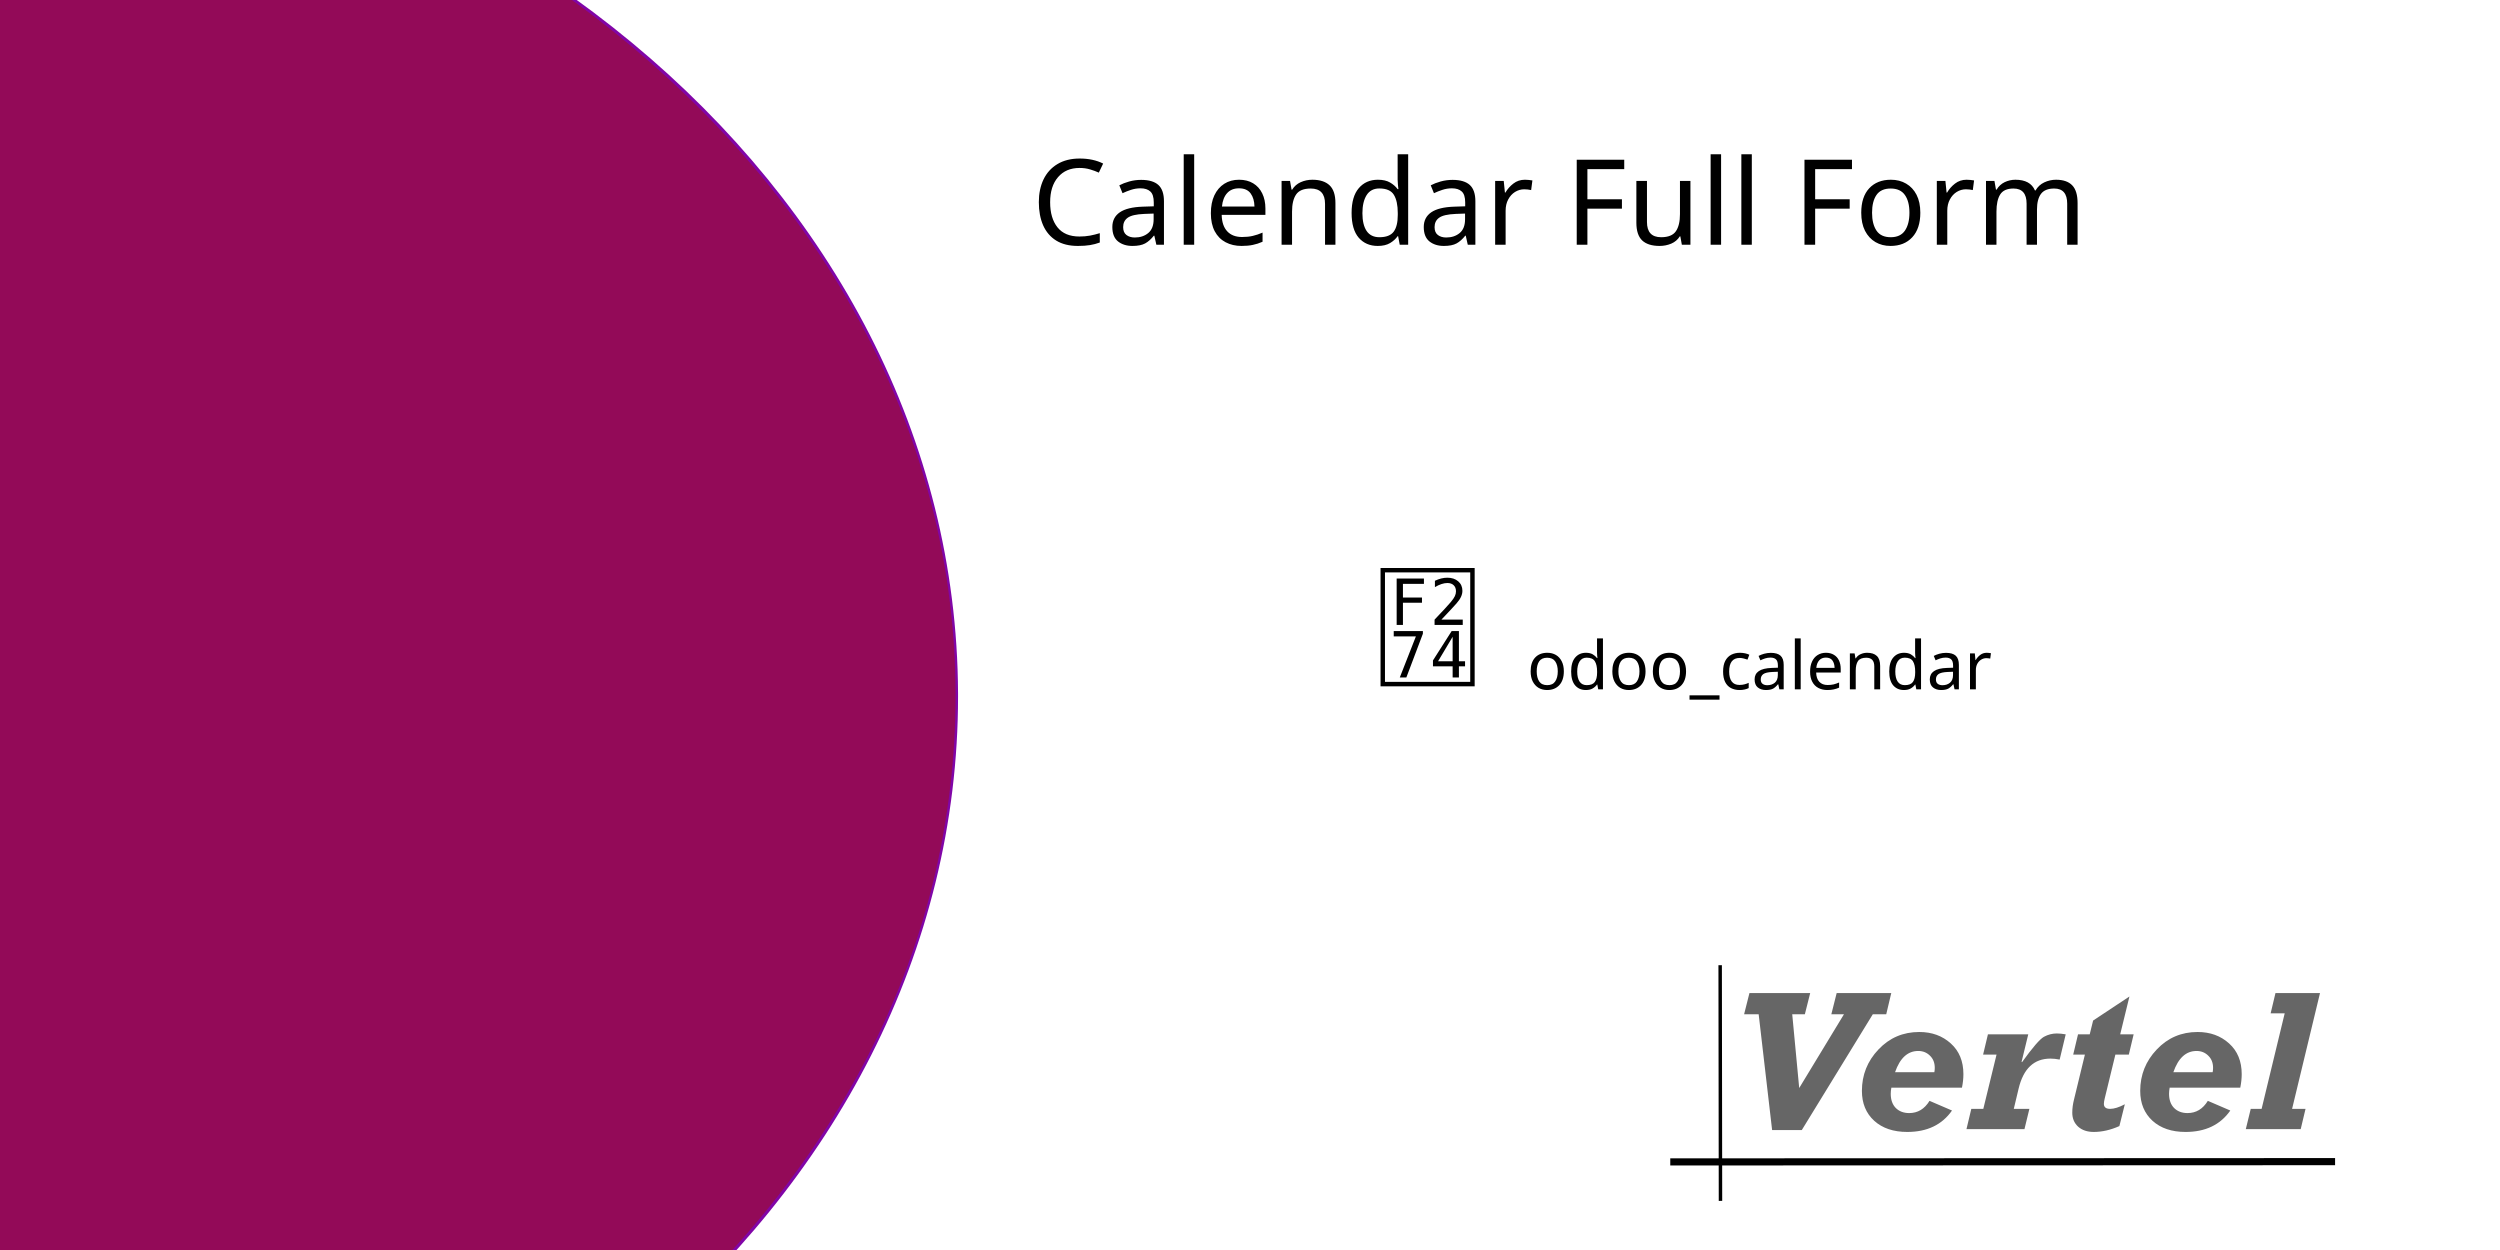
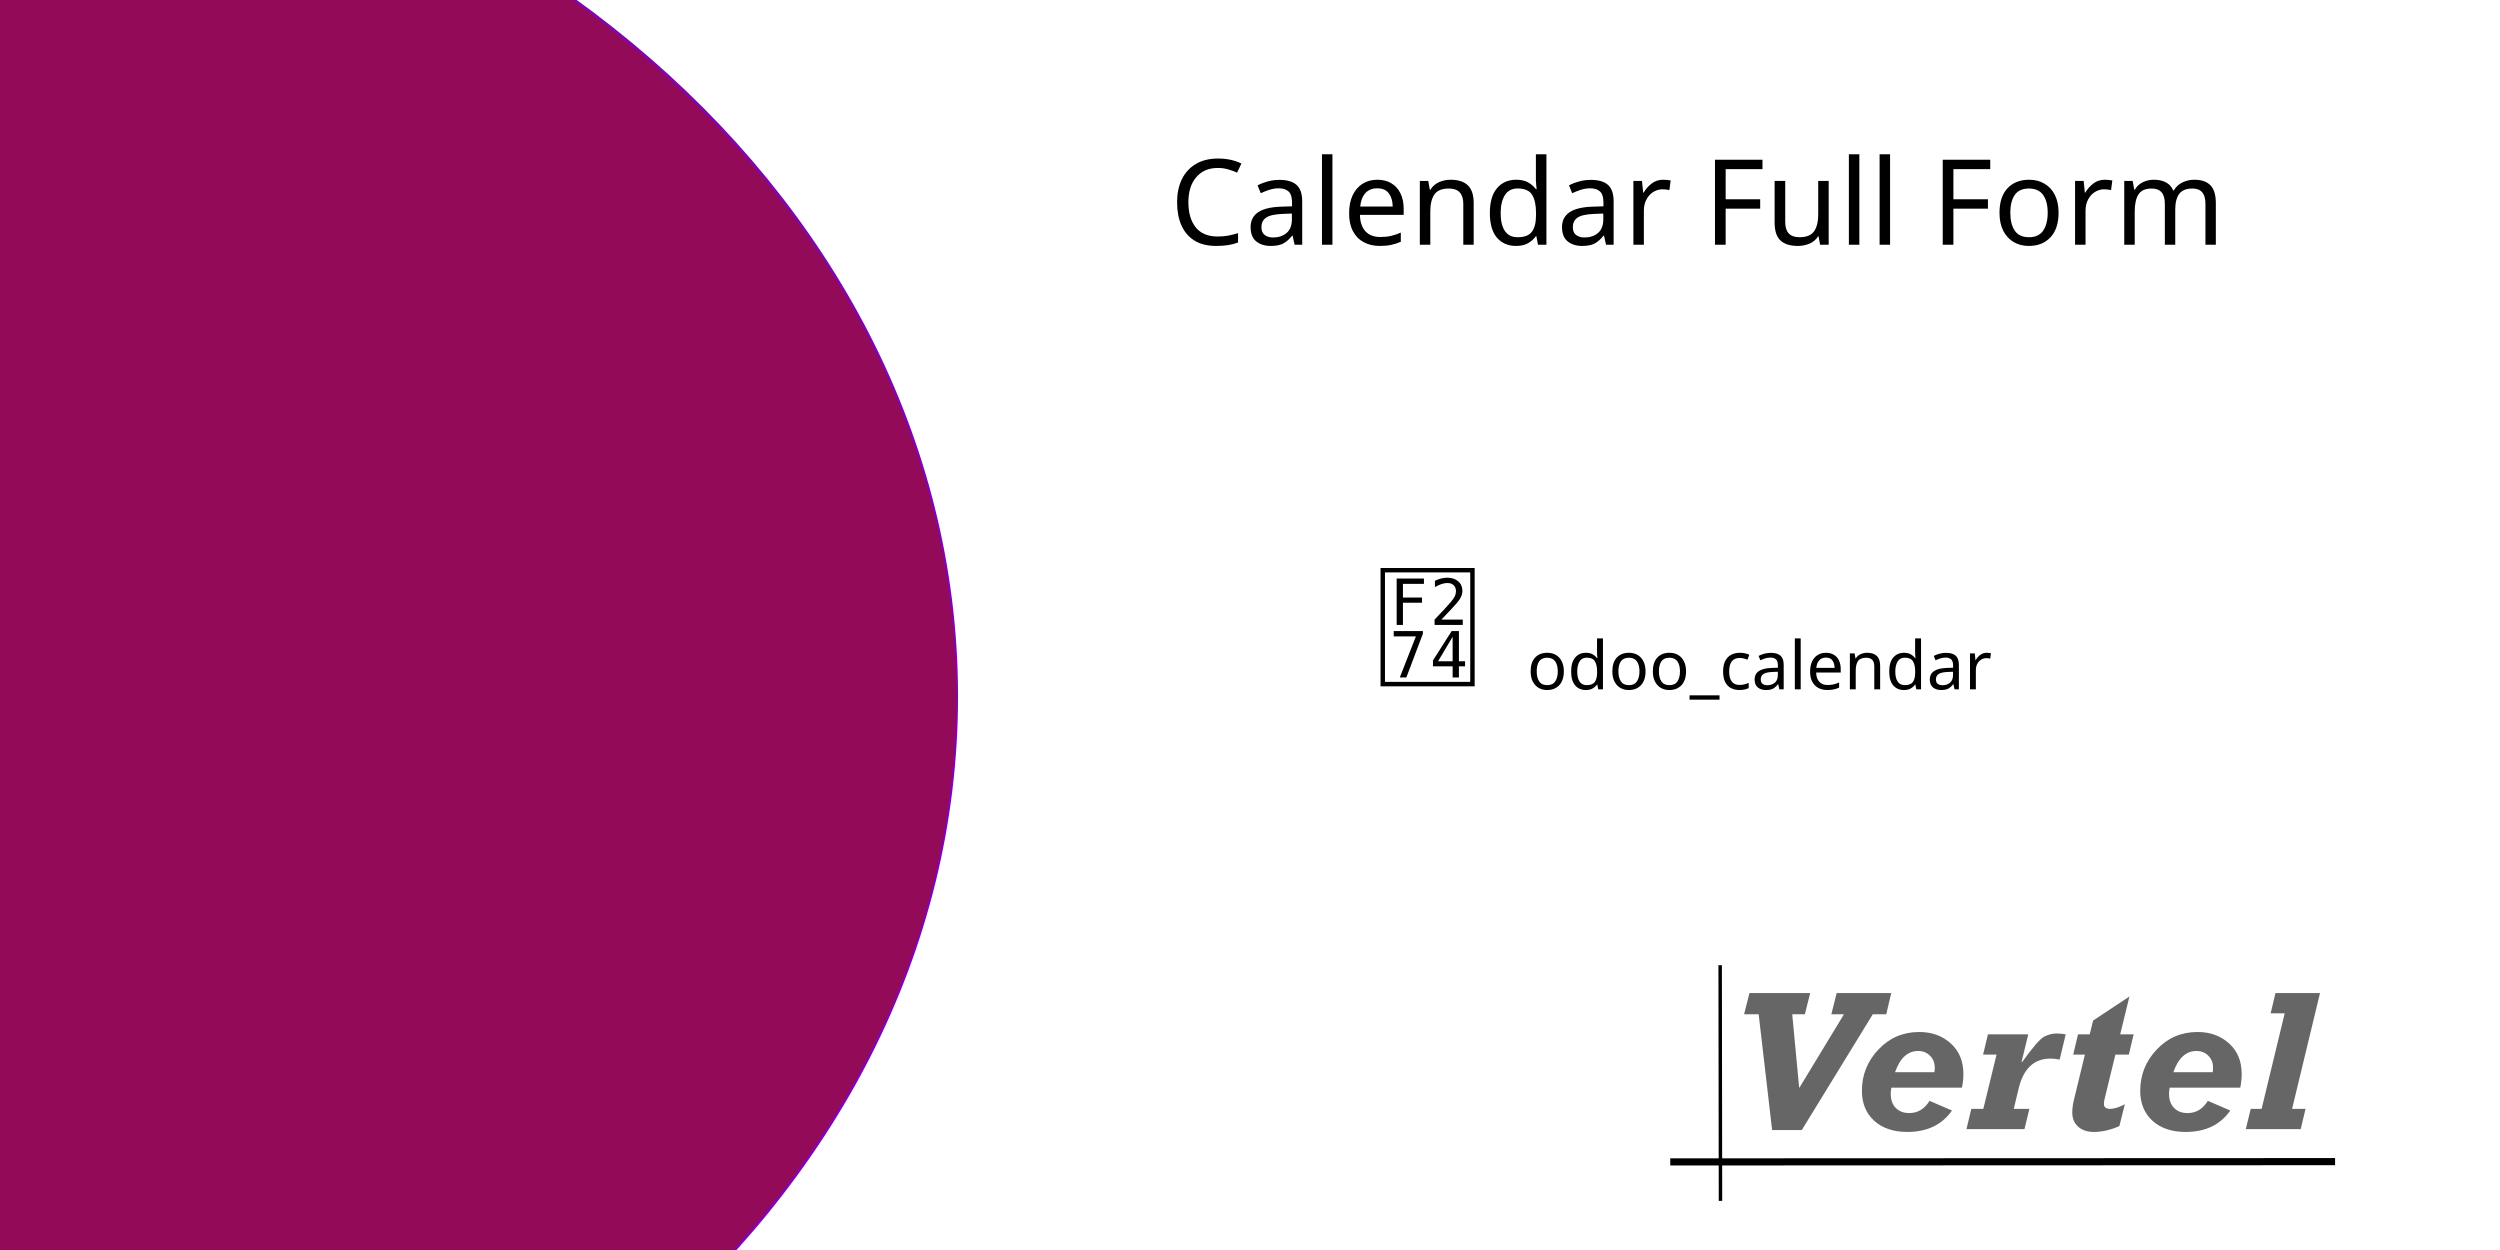
<svg xmlns="http://www.w3.org/2000/svg" xmlns:ns1="http://www.openswatchbook.org/uri/2009/osb" width="560px" height="280px" viewBox="0 0 560 280" version="1.1" id="SVGRoot">
  <defs id="defs1502">
    <linearGradient id="linearGradient4211" ns1:paint="solid">
      <stop style="stop-color:#930a57;stop-opacity:0.65;" offset="0" id="stop4209" />
    </linearGradient>
  </defs>
  <g id="layer1">
    <g id="g1954" transform="matrix(0.8140175,0,0,1.211041,87.96433,13.73955)" style="stroke-width:1.007">
      <rect y="-17.523" x="-133" height="241.115" width="717.429" id="rect1936" style="opacity:1;vector-effect:none;fill:#ffffff;fill-opacity:1;fill-rule:evenodd;stroke-width:1.007;stroke-linecap:butt;stroke-linejoin:miter;stroke-miterlimit:4;stroke-dasharray:none;stroke-dashoffset:0;stroke-opacity:1" />
    </g>
    <path style="opacity:1;fill:#8105a7;fill-opacity:1;fill-rule:nonzero;stroke:none;stroke-width:1.543;stroke-linejoin:miter;stroke-miterlimit:4;stroke-dasharray:none;stroke-dashoffset:2.498;stroke-opacity:1;paint-order:fill markers stroke" id="path1226" d="M 214.603,156 A 247.603,206.465 0 0 1 -32.791,362.465 247.603,206.465 0 0 1 -280.603,156.348 247.603,206.465 0 0 1 -33.626,-50.464 247.603,206.465 0 0 1 214.602,155.304" />
    <path style="opacity:1;fill:#930a58;fill-opacity:1;stroke:#4b1f50;stroke-opacity:1;stroke-width:0;stroke-miterlimit:4;stroke-dasharray:none" d="m -51.3,361.519 c -98.937,-6.343 -183.741,-61.307 -215.89,-139.926 -5.442,-13.309 -8.941,-26.314 -11.188,-41.589 -2.27,-15.43 -1.508,-43.958 1.557,-58.304 12.904,-60.404 55.915,-112.333 118.4,-142.947 25.918,-12.698 53.105,-21.153 82.215,-25.568 19.953,-3.026 52.933,-3.726 73.407,-1.558 61.621,6.525 115.552,30.504 156.207,69.451 C 202.876,68.471 223.453,130.962 210.051,193.108 198.085,248.6 157.667,298.661 99.805,329.66 56.02,353.118 0.439,364.836 -51.3,361.519 Z" id="path2210" />
    <g id="g1224" transform="matrix(0.5980845,0,0,0.5980845,373.3415,215.8158)">
      <path d="m 216.891,62.041 1.845,-7.582 h 4.074 l 8.648,-35.786 h -5.265 l 1.806,-7.582 h 16.68 l -10.454,43.368 h 5.035 l -1.806,7.582 h -20.562 m -14.22,-10.586 8.417,3.626 c -3.741,5.348 -9.327,8.022 -16.757,8.022 -5.176,-2.4e-5 -9.301,-1.392 -12.376,-4.176 -3.075,-2.808 -4.612,-6.544 -4.612,-11.208 0,-5.983 2.063,-11.147 6.188,-15.494 4.125,-4.371 9.224,-6.557 15.297,-6.557 4.715,2.4e-5 8.648,1.429 11.799,4.286 3.152,2.833 4.727,6.666 4.727,11.501 -6e-5,1.612 -0.179,3.297 -0.538,5.055 h -26.442 c -0.154,0.806 -0.231,1.575 -0.231,2.308 -3e-5,2.247 0.628,4.017 1.883,5.311 1.281,1.27 2.959,1.905 5.035,1.905 3.203,0 5.739,-1.526 7.61,-4.579 M 189.756,40.723 h 14.72 c 0.102,-0.537 0.154,-1.074 0.154,-1.612 -2e-5,-1.905 -0.602,-3.431 -1.806,-4.579 -1.179,-1.172 -2.639,-1.758 -4.381,-1.758 -3.946,2.4e-5 -6.841,2.649 -8.686,7.948 m -18.179,12.014 -2.037,8.168 c -3.28,1.465 -6.483,2.198 -9.608,2.198 -2.409,-2.4e-5 -4.356,-0.659 -5.842,-1.978 -1.461,-1.343 -2.191,-3.089 -2.191,-5.238 0,-1.587 0.218,-3.236 0.653,-4.945 l 4.074,-16.813 h -4.381 l 1.806,-7.582 h 4.381 l 1.268,-5.165 13.606,-9.011 -3.459,14.175 h 5.035 l -1.806,7.582 h -5.035 l -3.997,16.446 c -0.205,0.83 -0.307,1.502 -0.307,2.015 -3e-5,1.245 0.781,1.868 2.344,1.868 1.486,0 3.318,-0.574 5.496,-1.722 m -59.303,9.304 1.806,-7.582 h 4.497 l 4.958,-20.329 h -5.035 l 1.806,-7.582 h 15.104 l -2.498,10.293 0.154,0.147 c 3.971,-5.519 6.713,-8.693 8.225,-9.523 1.537,-0.83 3.139,-1.245 4.804,-1.245 0.974,4.8e-5 2.088,0.11 3.344,0.33 l -2.268,9.45 c -1.23,-0.244 -2.383,-0.366 -3.459,-0.366 -6.149,2.4e-5 -10.121,3.748 -11.914,11.245 l -1.806,7.582 h 5.842 l -1.845,7.582 h -21.715 m -13.836,-10.586 8.417,3.626 c -3.741,5.348 -9.327,8.022 -16.757,8.022 -5.176,-2.4e-5 -9.301,-1.392 -12.376,-4.176 -3.075,-2.808 -4.612,-6.544 -4.612,-11.208 -8e-6,-5.983 2.063,-11.147 6.188,-15.494 4.125,-4.371 9.224,-6.557 15.297,-6.557 4.715,2.4e-5 8.648,1.429 11.799,4.286 3.152,2.833 4.727,6.666 4.727,11.501 -5e-5,1.612 -0.179,3.297 -0.538,5.055 H 84.14 c -0.154,0.806 -0.231,1.575 -0.231,2.308 -1.2e-5,2.247 0.628,4.017 1.883,5.311 1.281,1.27 2.959,1.905 5.035,1.905 3.203,0 5.739,-1.526 7.61,-4.579 M 85.524,40.723 h 14.72 c 0.102,-0.537 0.154,-1.074 0.154,-1.612 -4e-5,-1.905 -0.602,-3.431 -1.806,-4.579 -1.179,-1.172 -2.639,-1.758 -4.381,-1.758 -3.946,2.4e-5 -6.841,2.649 -8.686,7.948 M 39.48,62.407 34.445,19.039 h -5.458 l 1.999,-7.948 h 22.753 l -1.999,7.948 H 47.013 l 2.614,27.618 16.757,-27.618 h -4.727 l 1.999,-7.948 H 84.102 l -1.883,7.948 H 77.184 L 50.588,62.407 H 39.48" style="font-style:italic;font-variant:normal;font-weight:bold;font-stretch:normal;font-size:32px;font-family:Rockwell;writing-mode:lr-tb;text-anchor:start;fill:#666666;fill-opacity:1;stroke:none;stroke-width:3pt;stroke-linecap:butt;stroke-linejoin:miter;stroke-opacity:1" id="text1583" />
      <path d="m 20.023,0.646 0.118,88.281" style="fill:#000000;fill-opacity:0.738;fill-rule:evenodd;stroke:#000000;stroke-width:1.293;stroke-linecap:butt;stroke-linejoin:round;stroke-miterlimit:4;stroke-opacity:1" id="path1586" />
      <path d="M 1.335,74.326 250.328,74.222" style="fill:#000000;fill-opacity:0.738;fill-rule:evenodd;stroke:#000000;stroke-width:2.67;stroke-linecap:butt;stroke-linejoin:round;stroke-miterlimit:4;stroke-opacity:1" id="path1587" />
    </g>
-     <text xml:space="preserve" style="font-style:normal;font-variant:normal;font-weight:normal;font-stretch:normal;font-size:15px;line-height:125%;font-family:Ubuntu;-inkscape-font-specification:'Ubuntu, Normal';text-align:center;letter-spacing:0px;word-spacing:0px;writing-mode:lr-tb;text-anchor:middle;fill:#000000;fill-opacity:1;stroke:none;stroke-width:1px;stroke-linecap:butt;stroke-linejoin:miter;stroke-opacity:1" x="359.053" y="54.823" id="text2035">
-       <tspan x="359.053" y="54.823" style="font-style:normal;font-variant:normal;font-weight:normal;font-stretch:normal;font-size:26.667px;font-family:Ubuntu;-inkscape-font-specification:'Ubuntu, Normal';font-variant-ligatures:normal;font-variant-caps:normal;font-variant-numeric:normal;font-feature-settings:normal;text-align:center;writing-mode:lr-tb;text-anchor:middle;stroke-width:1px" id="tspan2047">Calendar Full Form</tspan>
+     <text xml:space="preserve" style="font-style:normal;font-variant:normal;font-weight:normal;font-stretch:normal;font-size:15px;line-height:125%;font-family:Ubuntu;-inkscape-font-specification:'Ubuntu, Normal';text-align:center;letter-spacing:0px;word-spacing:0px;writing-mode:lr-tb;text-anchor:end;fill:#000000;fill-opacity:1;stroke:none;stroke-width:1px;stroke-linecap:butt;stroke-linejoin:miter;stroke-opacity:1" x="518.0" y="54.823" id="text2035">
+       <tspan x="518.0" y="54.823" style="font-style:normal;font-variant:normal;font-weight:normal;font-stretch:normal;font-size:26.667px;font-family:Ubuntu;-inkscape-font-specification:'Ubuntu, Normal';font-variant-ligatures:normal;font-variant-caps:normal;font-variant-numeric:normal;font-feature-settings:normal;text-align:center;writing-mode:lr-tb;text-anchor:end;stroke-width:1px" id="tspan2047">Calendar Full Form</tspan>
    </text>
    <flowRoot xml:space="preserve" id="flowRoot892" style="font-style:normal;font-variant:normal;font-weight:500;font-stretch:normal;font-size:53.333px;line-height:1.25;font-family:'Futura PT';-inkscape-font-specification:'Futura PT, Medium';font-variant-ligatures:normal;font-variant-caps:normal;font-variant-numeric:normal;font-feature-settings:normal;text-align:start;letter-spacing:0px;word-spacing:0px;writing-mode:lr-tb;text-anchor:start;fill:#000000;fill-opacity:1;stroke:none">
      <flowRegion id="flowRegion894">
        <rect id="rect896" width="165" height="57" x="276" y="-57" />
      </flowRegion>
      <flowPara id="flowPara898"></flowPara>
    </flowRoot>
    <text xml:space="preserve" style="font-style:normal;font-variant:normal;font-weight:500;font-stretch:normal;font-size:31.333px;line-height:1.25;font-family:'Futura PT';-inkscape-font-specification:'Futura PT, Medium';font-variant-ligatures:normal;font-variant-caps:normal;font-variant-numeric:normal;font-feature-settings:normal;text-align:start;letter-spacing:0px;word-spacing:0px;writing-mode:lr-tb;text-anchor:start;fill:#000000;fill-opacity:1;stroke:none;stroke-width:1" x="308.25" y="151.75" id="text893">
      <tspan id="tspan891" x="308.25" y="151.75" style="stroke-width:1"></tspan>
    </text>
    <text xml:space="preserve" style="font-style:normal;font-variant:normal;font-weight:normal;font-stretch:normal;font-size:15px;line-height:125%;font-family:Ubuntu;-inkscape-font-specification:'Ubuntu, Normal';text-align:start;letter-spacing:0px;word-spacing:0px;writing-mode:lr-tb;text-anchor:start;fill:#000000;fill-opacity:1;stroke:none;stroke-width:1px;stroke-linecap:butt;stroke-linejoin:miter;stroke-opacity:1" x="342.035" y="154.41" id="text2039">
      <tspan id="tspan2037" x="342.035" y="154.41" style="stroke-width:1px">odoo_calendar</tspan>
      <tspan x="342.035" y="173.16" style="stroke-width:1px" id="tspan2041" />
    </text>
  </g>
</svg>
